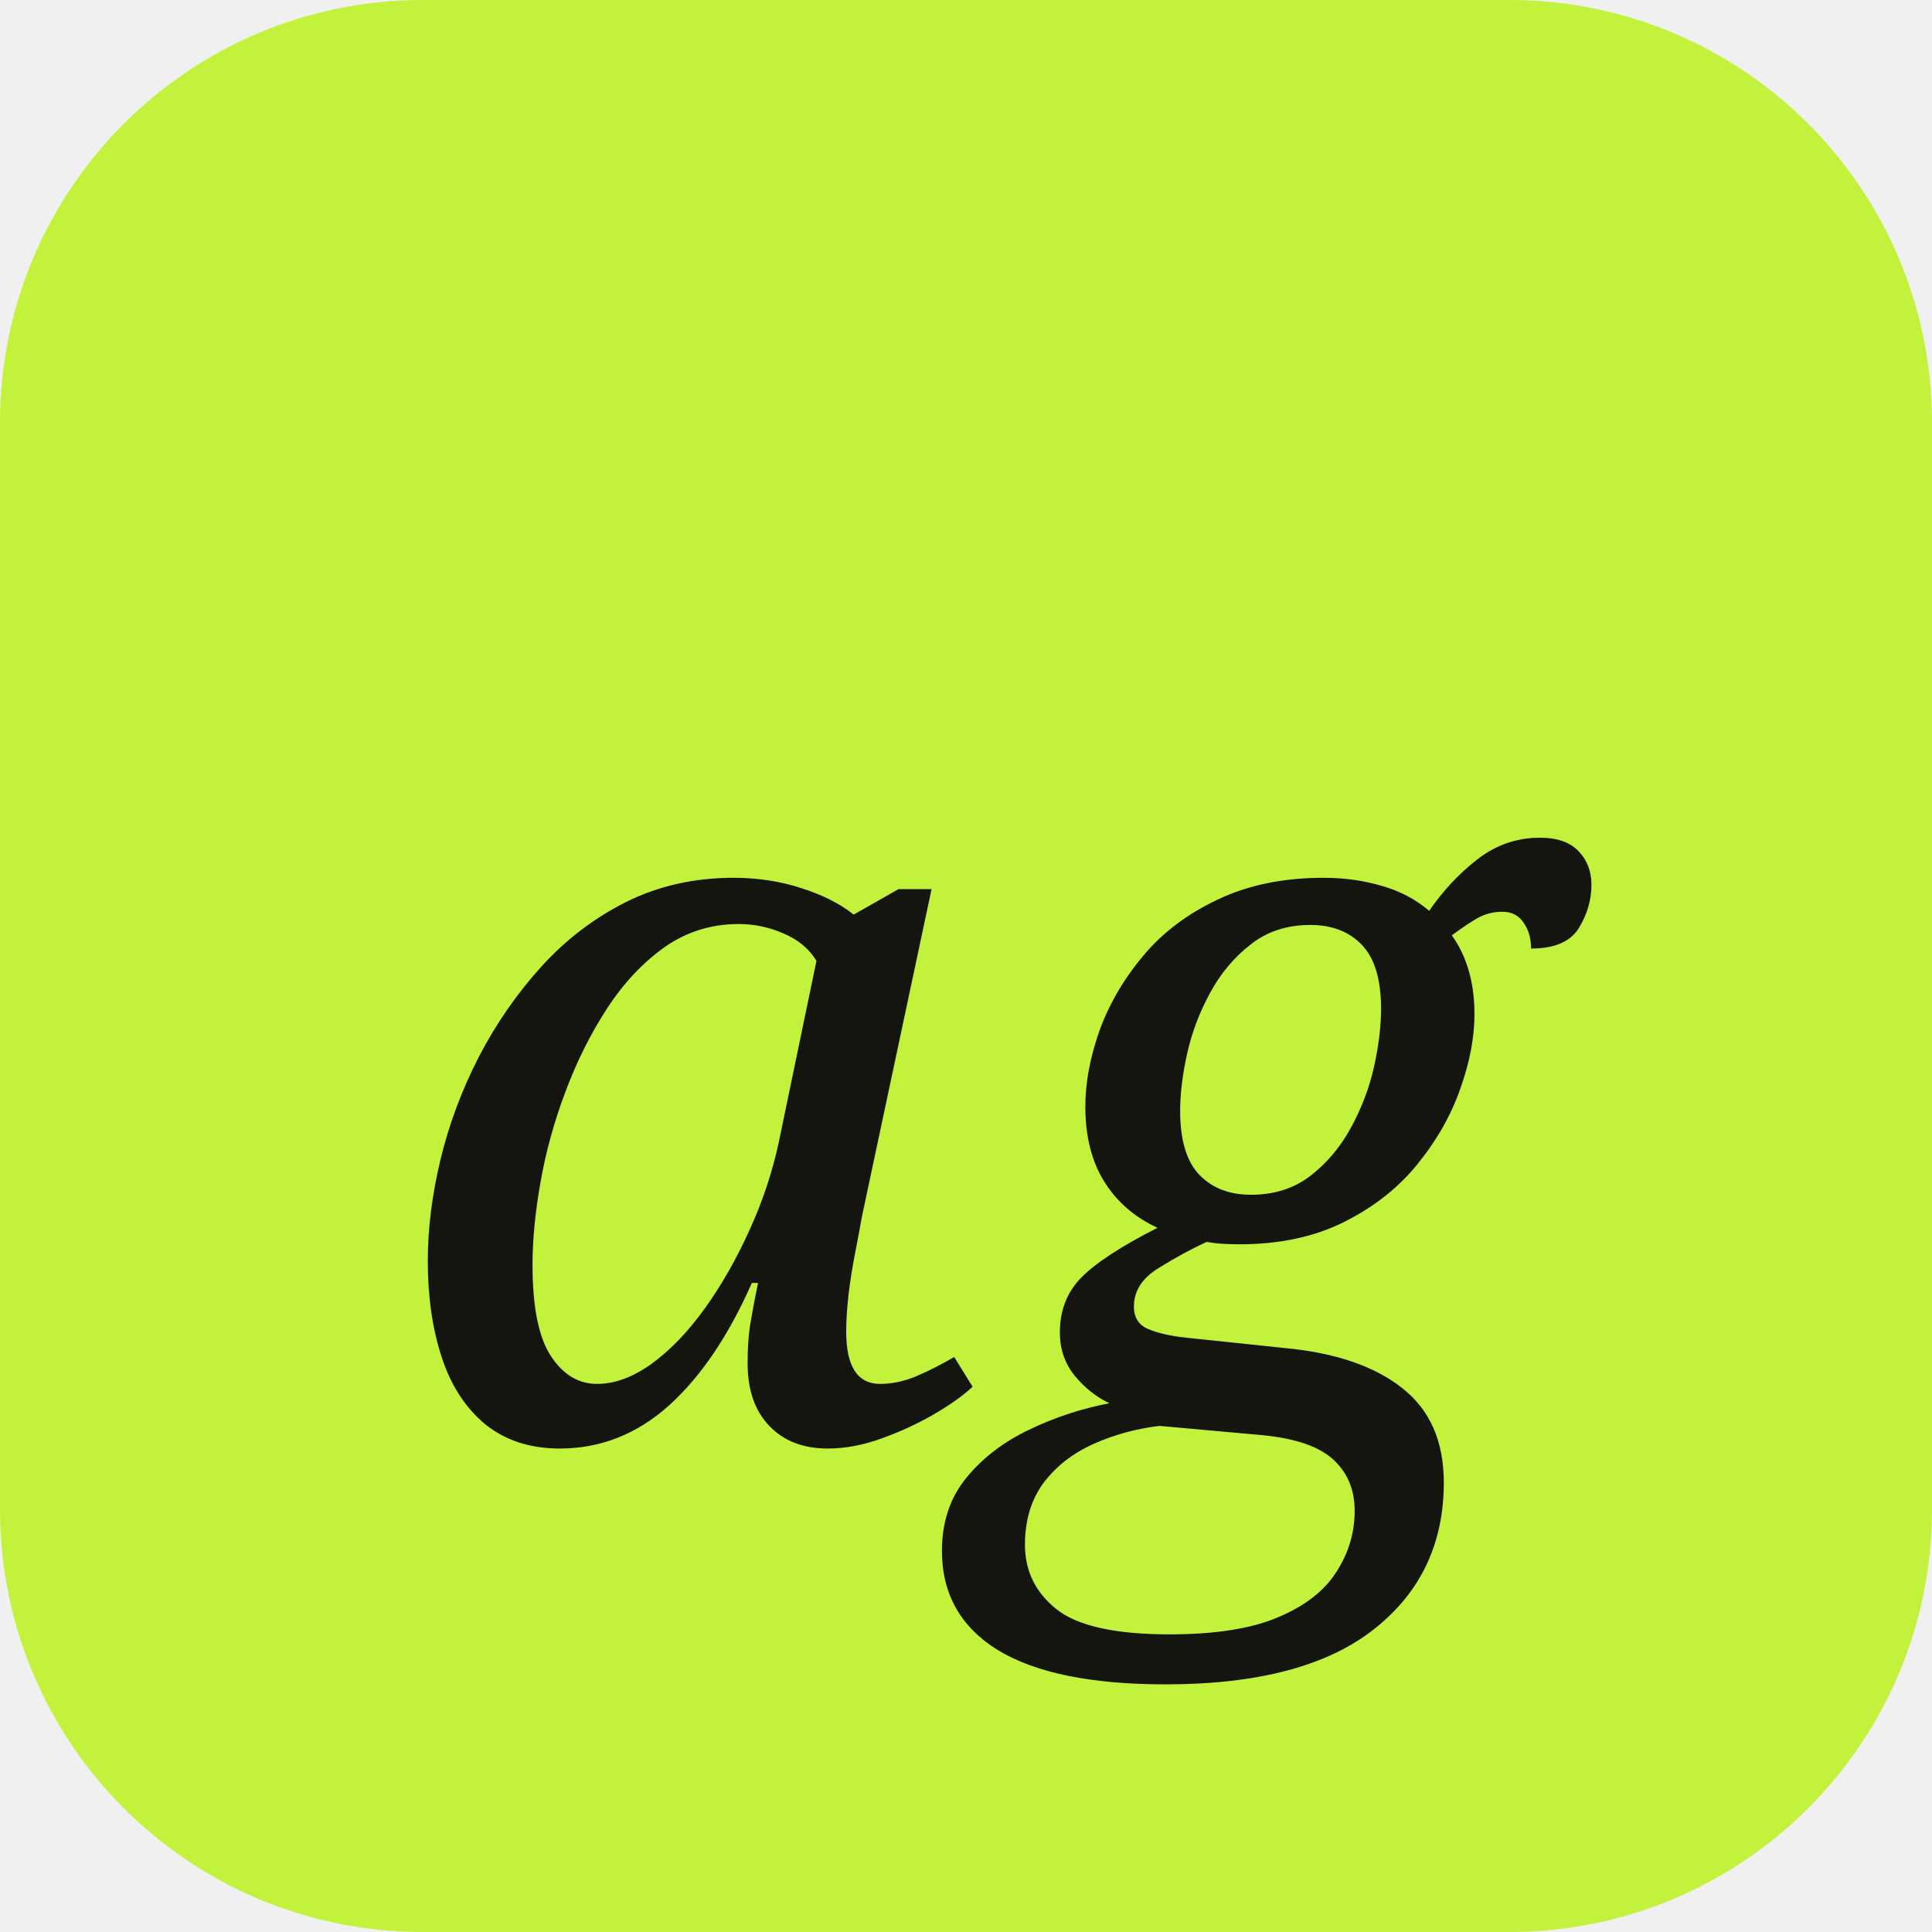
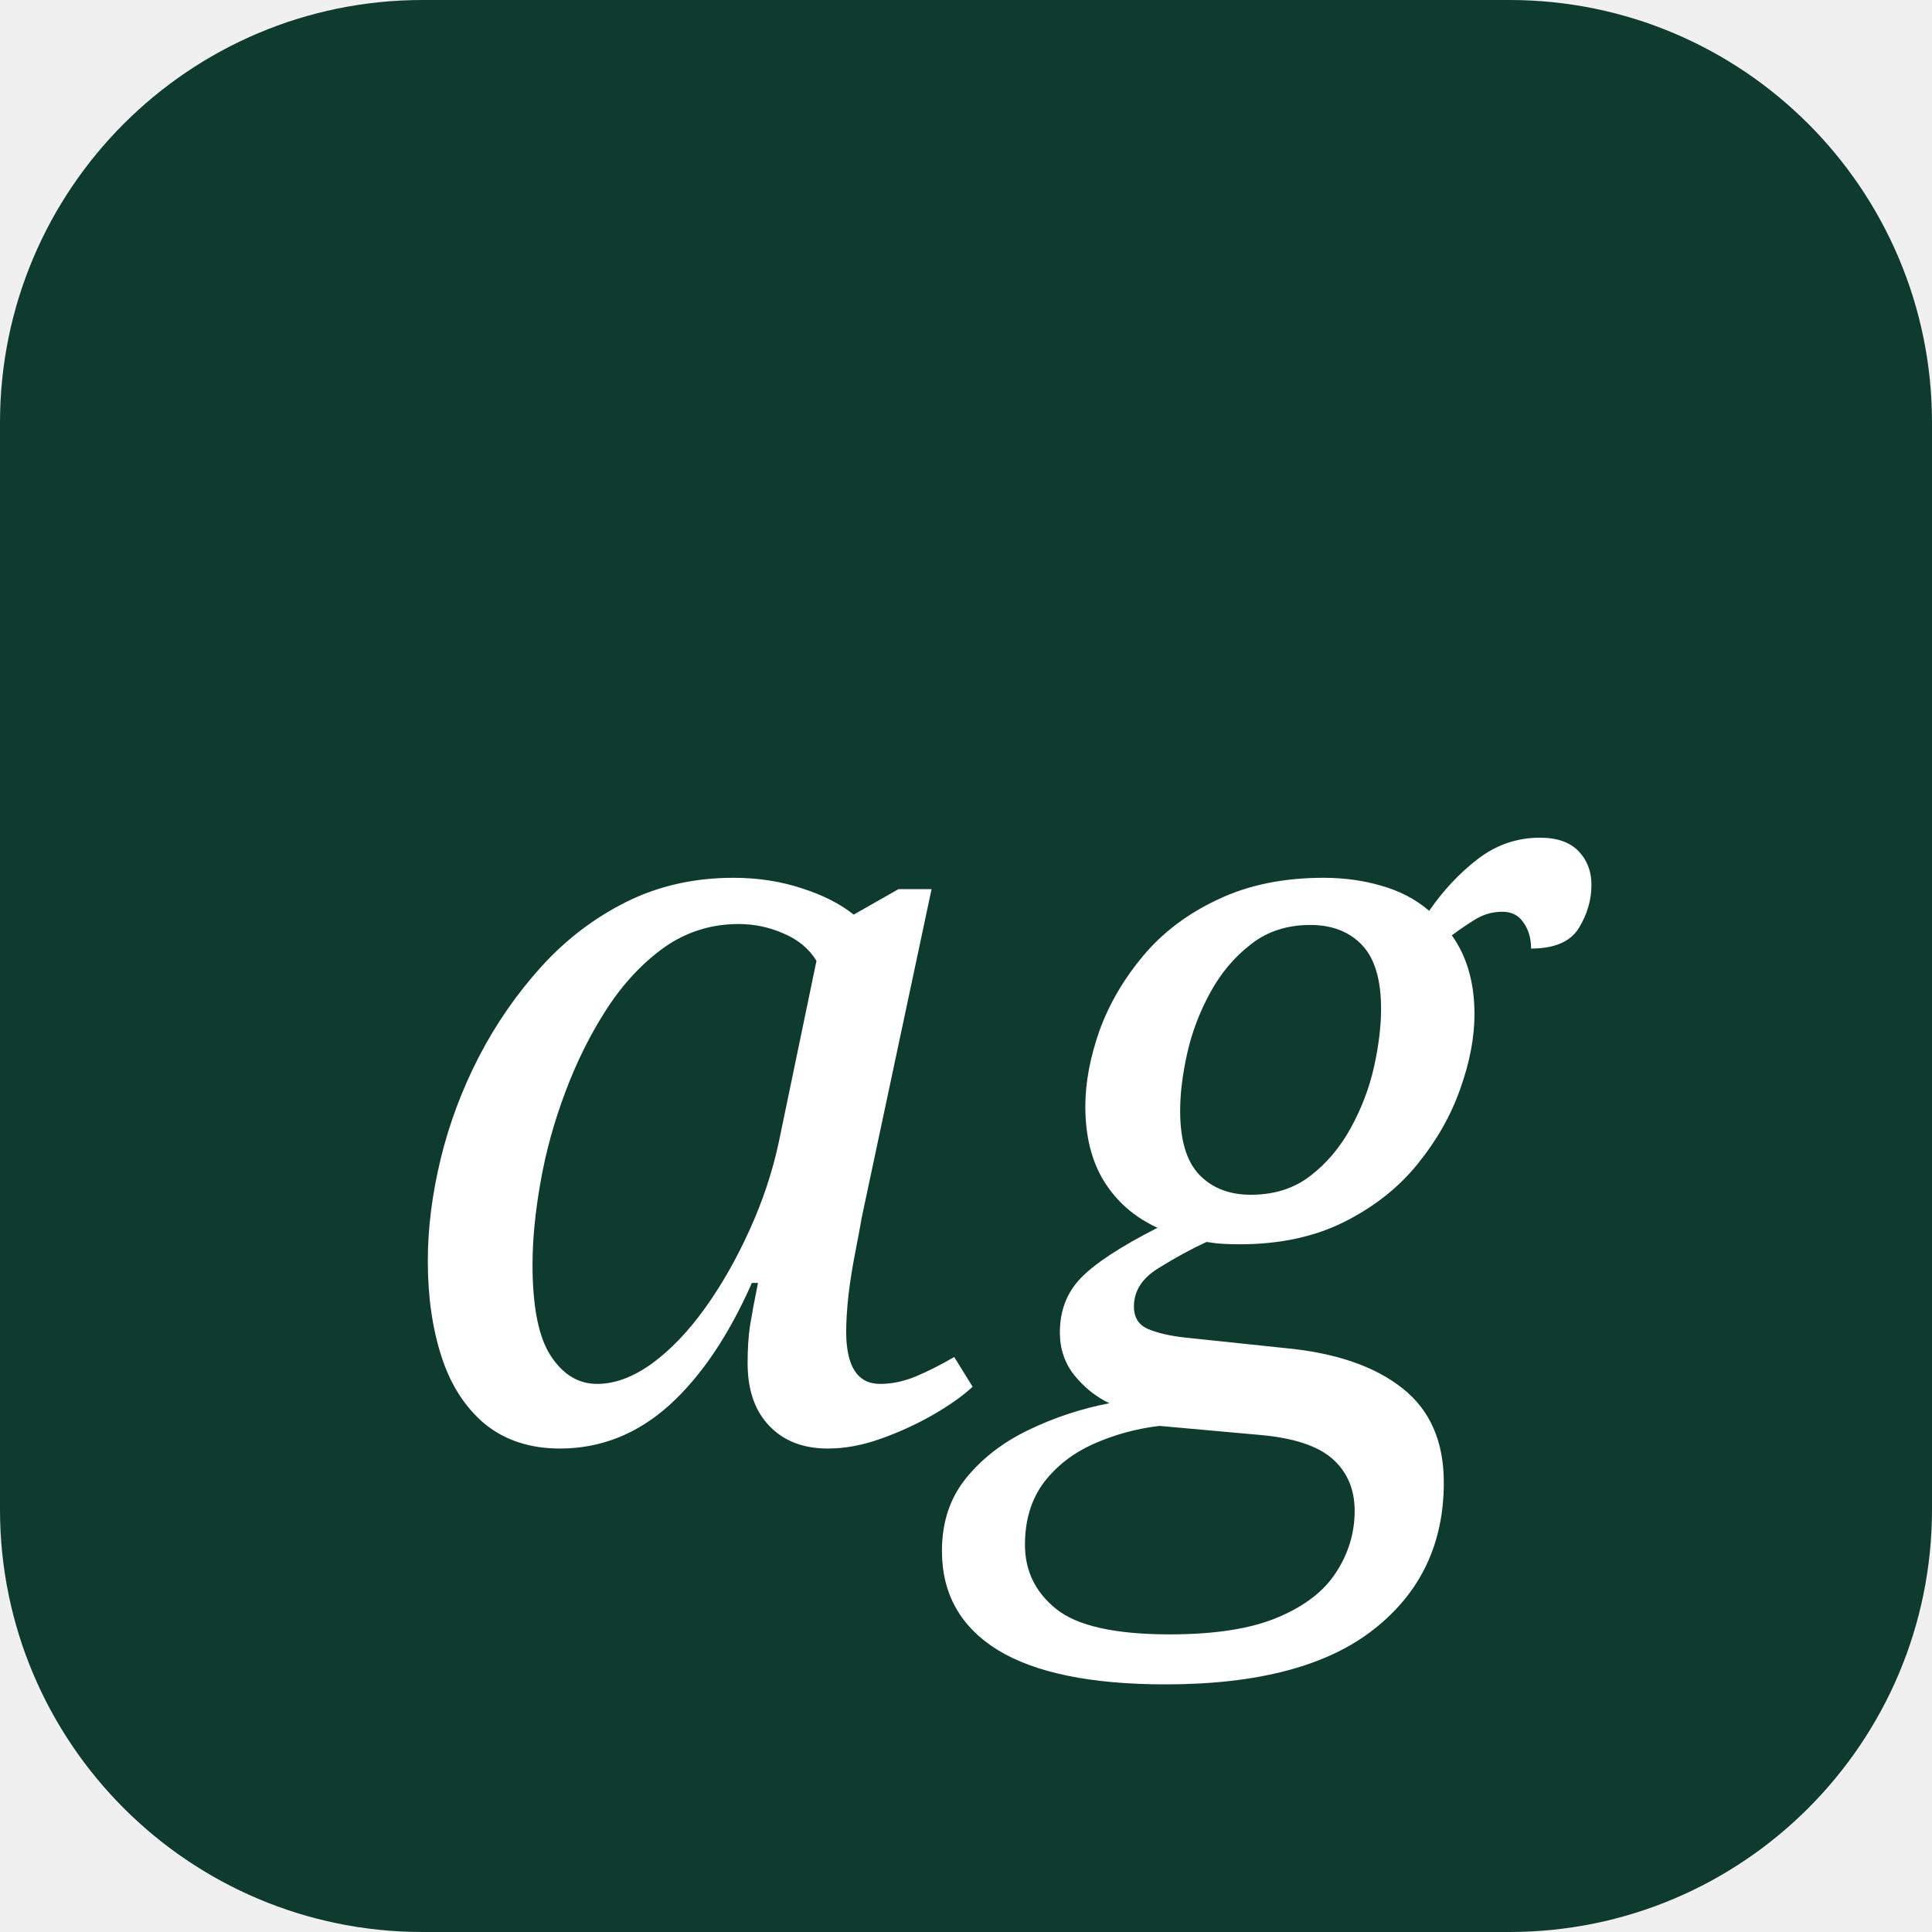
<svg xmlns="http://www.w3.org/2000/svg" viewBox="0 0 64 64">
-   <rect width="64" height="64" rx="14" fill="#c2f23c" />
-   <text x="50%" y="56%" dominant-baseline="middle" text-anchor="middle" font-family="'Playfair Display', Georgia, serif" font-style="italic" font-size="34" fill="#15150f">ag</text>
+   <rect width="64" height="64" rx="14" fill="#0f3b2e" />
+   <text x="50%" y="56%" dominant-baseline="middle" text-anchor="middle" font-family="'Playfair Display', Georgia, serif" font-style="italic" font-size="34" fill="#ffffff">ag</text>
</svg>
